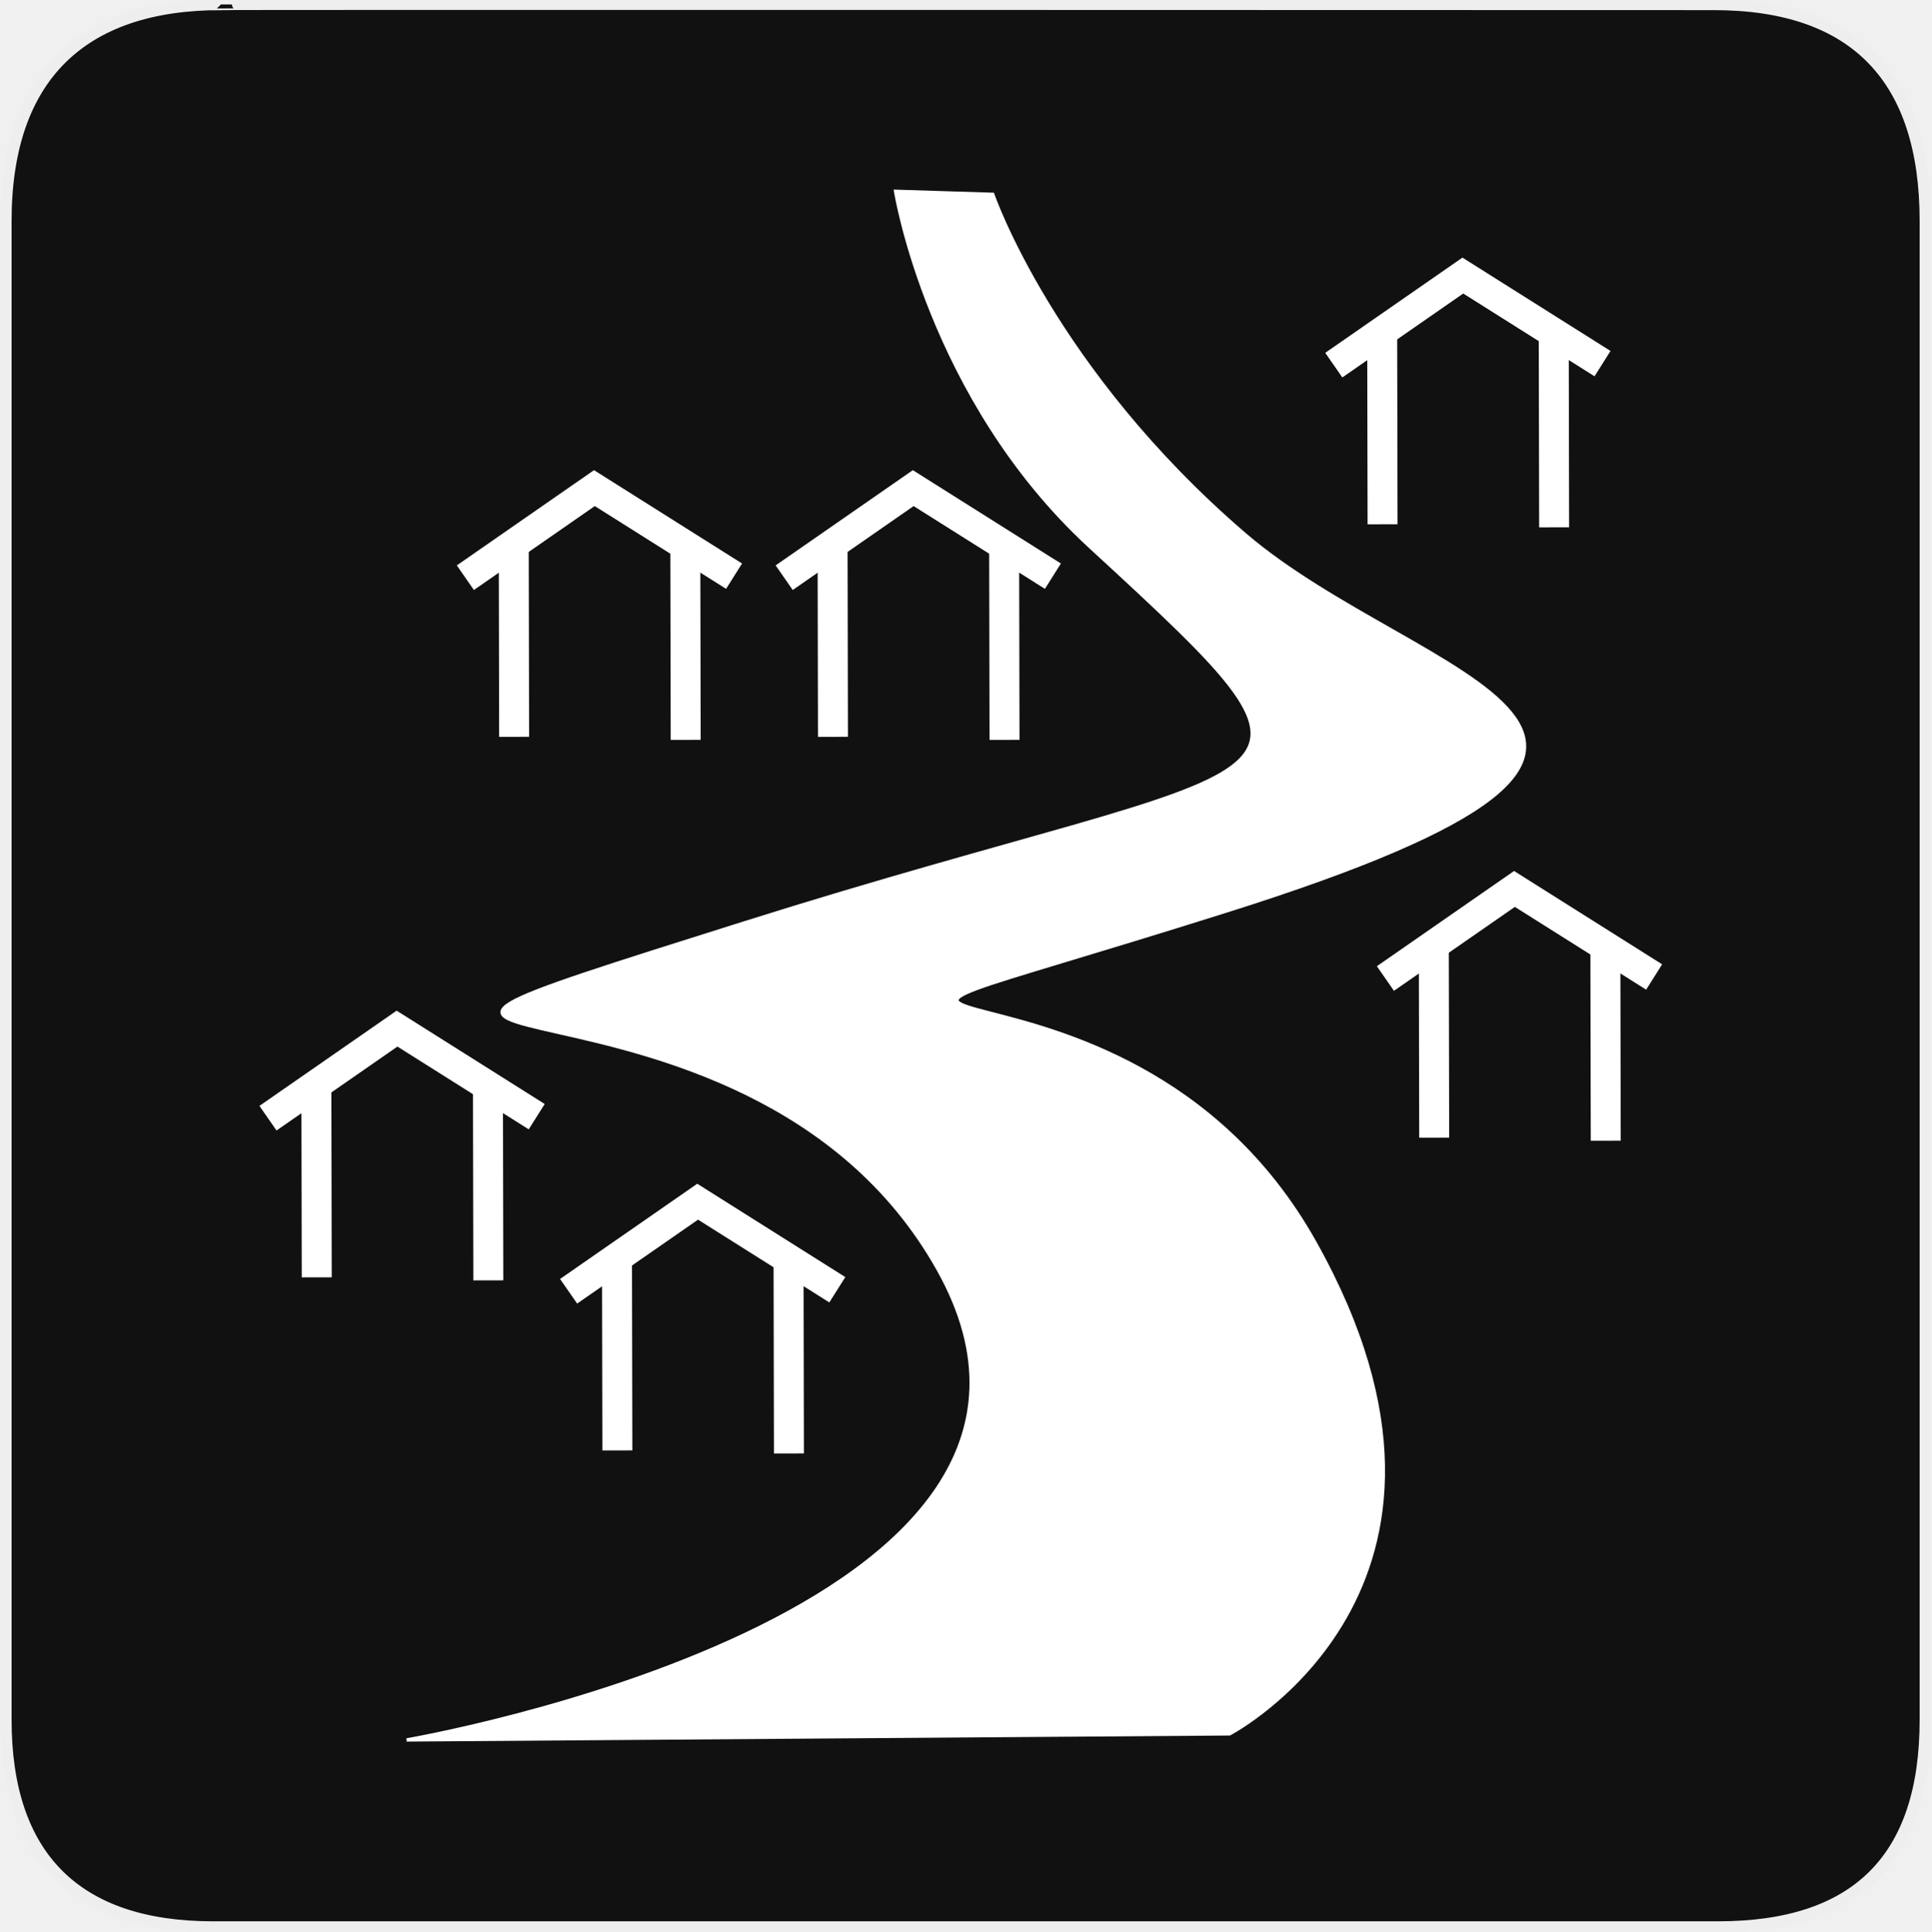
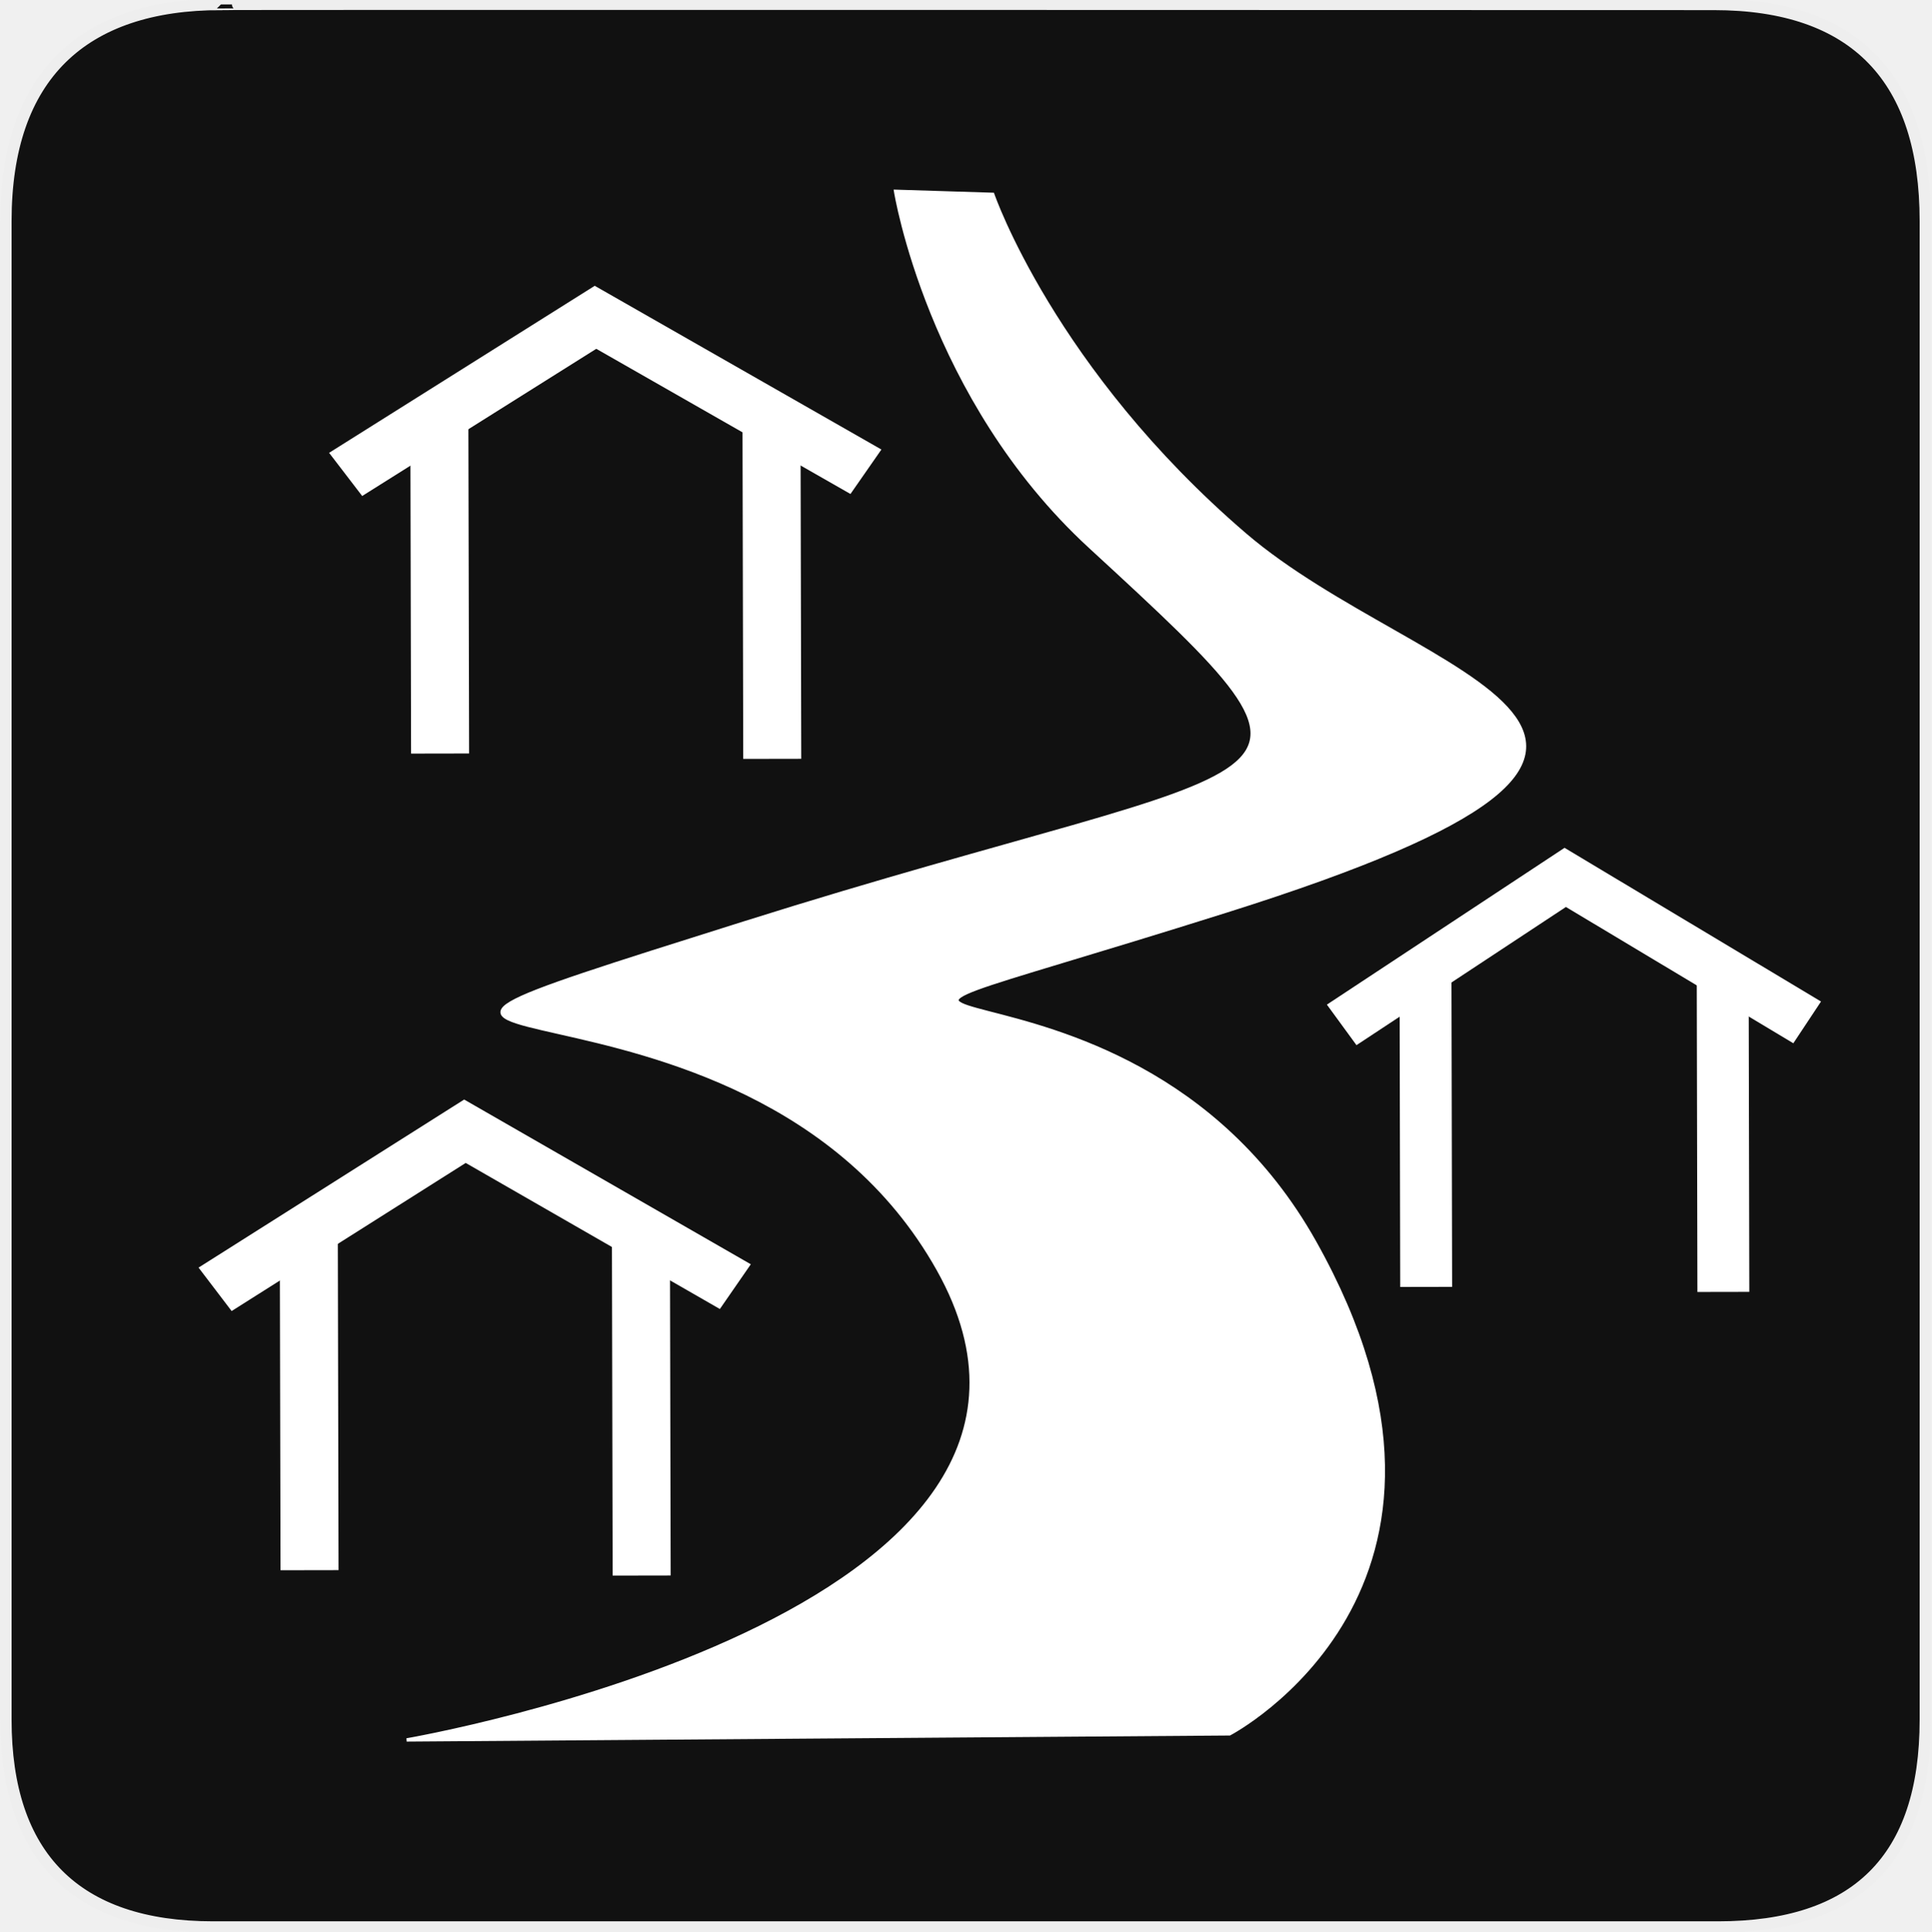
<svg xmlns="http://www.w3.org/2000/svg" version="1.1" x="0px" y="0px" width="580px" height="580px" viewBox="0 0 580 580" enable-background="new 0 0 580 580" xml:space="preserve" id="svg3000">
  <defs id="defs3011" />
  <g id="Layer_1" transform="translate(0.0735,-0.4302222)">
    <g id="Layer_2">
      <g id="g1327">
        <path id="path1329" d="M 66.275,1.768 C 24.94,1.768 1.704,23.139 1.704,66.804 v 450.123 c 0,40.844 20.895,62.229 62.192,62.229 H 515.92 c 41.307,0 62.229,-20.315 62.229,-62.229 V 66.804 c 0,-42.602 -20.923,-65.036 -63.521,-65.036 -0.003,0 -448.495,-0.143 -448.353,0 z" style="fill:#111111;stroke:#eeeeee;stroke-width:3.408" />
      </g>
    </g>
  </g>
  <path id="path3797" d="m 298.146,58.365 c 0,0 18.117,52.699 75.692,102.138 52.35,44.952 162.327,60.189 -5.472,113.082 -167.799,52.893 -31.918,-4.56 26.447,99.403 58.365,103.962 -25.535,147.736 -25.535,147.736 l -247.138,1.824 c 0,0 217.956,-37.39 159.591,-141.352 C 223.366,277.233 55.567,330.126 223.366,277.233 391.165,224.34 412.388,242.418 327.328,164.151 278.865,119.558 268.963,57.453 268.963,57.453 z" style="fill:#ffffff;fill-opacity:1;stroke:#ffffff;stroke-width:1px;stroke-linecap:butt;stroke-linejoin:miter;stroke-opacity:1" />
-   <g id="g4427">
-     <path id="path4357" d="m 250.16,221.293 -0.115,-58.2" style="fill:none;stroke:#ffffff;stroke-width:9;stroke-linecap:butt;stroke-linejoin:miter;stroke-miterlimit:4;stroke-opacity:1;stroke-dasharray:none" />
-     <path style="fill:none;stroke:#ffffff;stroke-width:9;stroke-linecap:butt;stroke-linejoin:miter;stroke-miterlimit:4;stroke-opacity:1;stroke-dasharray:none" d="m 301.685,222.205 -0.115,-58.2" id="path4359" />
-     <path id="path4361" d="m 235.511,173.498 38.758,-26.903 41.95,26.447" style="fill:none;stroke:#ffffff;stroke-width:9;stroke-linecap:butt;stroke-linejoin:miter;stroke-miterlimit:4;stroke-opacity:1;stroke-dasharray:none" />
-   </g>
-   <g id="g4432" transform="translate(-95.75472,0)">
+   <g id="g4432" transform="matrix(1.936115,0,0,1.753898,-352.1719,-161.8179)">
    <path style="fill:none;stroke:#ffffff;stroke-width:9;stroke-linecap:butt;stroke-linejoin:miter;stroke-miterlimit:4;stroke-opacity:1;stroke-dasharray:none" d="m 250.16,221.293 -0.115,-58.2" id="path4434" />
    <path id="path4436" d="m 301.685,222.205 -0.115,-58.2" style="fill:none;stroke:#ffffff;stroke-width:9;stroke-linecap:butt;stroke-linejoin:miter;stroke-miterlimit:4;stroke-opacity:1;stroke-dasharray:none" />
    <path style="fill:none;stroke:#ffffff;stroke-width:9;stroke-linecap:butt;stroke-linejoin:miter;stroke-miterlimit:4;stroke-opacity:1;stroke-dasharray:none" d="m 235.511,173.498 38.758,-26.903 41.95,26.447" id="path4438" />
  </g>
-   <g transform="translate(180.566,120.3774)" id="g4440">
-     <path id="path4442" d="m 250.16,221.293 -0.115,-58.2" style="fill:none;stroke:#ffffff;stroke-width:9;stroke-linecap:butt;stroke-linejoin:miter;stroke-miterlimit:4;stroke-opacity:1;stroke-dasharray:none" />
-     <path style="fill:none;stroke:#ffffff;stroke-width:9;stroke-linecap:butt;stroke-linejoin:miter;stroke-miterlimit:4;stroke-opacity:1;stroke-dasharray:none" d="m 301.685,222.205 -0.115,-58.2" id="path4444" />
-     <path id="path4446" d="m 235.511,173.498 38.758,-26.903 41.95,26.447" style="fill:none;stroke:#ffffff;stroke-width:9;stroke-linecap:butt;stroke-linejoin:miter;stroke-miterlimit:4;stroke-opacity:1;stroke-dasharray:none" />
+   <g transform="matrix(1.935902,0,0,1.764792,-391.327,81.03163)" id="g4472">
+     <path id="path4474" d="m 250.16,221.293 -0.115,-58.2" style="fill:none;stroke:#ffffff;stroke-width:9;stroke-linecap:butt;stroke-linejoin:miter;stroke-miterlimit:4;stroke-opacity:1;stroke-dasharray:none" />
+     <path style="fill:none;stroke:#ffffff;stroke-width:9;stroke-linecap:butt;stroke-linejoin:miter;stroke-miterlimit:4;stroke-opacity:1;stroke-dasharray:none" d="m 301.685,222.205 -0.115,-58.2" id="path4476" />
+     <path id="path4478" d="m 235.511,173.498 38.758,-26.903 41.95,26.447" style="fill:none;stroke:#ffffff;stroke-width:9;stroke-linecap:butt;stroke-linejoin:miter;stroke-miterlimit:4;stroke-opacity:1;stroke-dasharray:none" />
  </g>
-   <g id="g4448" transform="translate(-64.74843,214.3082)">
-     <path style="fill:none;stroke:#ffffff;stroke-width:9;stroke-linecap:butt;stroke-linejoin:miter;stroke-miterlimit:4;stroke-opacity:1;stroke-dasharray:none" d="m 250.16,221.293 -0.115,-58.2" id="path4450" />
-     <path id="path4452" d="m 301.685,222.205 -0.115,-58.2" style="fill:none;stroke:#ffffff;stroke-width:9;stroke-linecap:butt;stroke-linejoin:miter;stroke-miterlimit:4;stroke-opacity:1;stroke-dasharray:none" />
-     <path style="fill:none;stroke:#ffffff;stroke-width:9;stroke-linecap:butt;stroke-linejoin:miter;stroke-miterlimit:4;stroke-opacity:1;stroke-dasharray:none" d="m 235.511,173.498 38.758,-26.903 41.95,26.447" id="path4454" />
-   </g>
-   <g transform="translate(165.0629,-63.83649)" id="g4456">
-     <path id="path4458" d="m 250.16,221.293 -0.115,-58.2" style="fill:none;stroke:#ffffff;stroke-width:9;stroke-linecap:butt;stroke-linejoin:miter;stroke-miterlimit:4;stroke-opacity:1;stroke-dasharray:none" />
-     <path style="fill:none;stroke:#ffffff;stroke-width:9;stroke-linecap:butt;stroke-linejoin:miter;stroke-miterlimit:4;stroke-opacity:1;stroke-dasharray:none" d="m 301.685,222.205 -0.115,-58.2" id="path4460" />
-     <path id="path4462" d="m 235.511,173.498 38.758,-26.903 41.95,26.447" style="fill:none;stroke:#ffffff;stroke-width:9;stroke-linecap:butt;stroke-linejoin:miter;stroke-miterlimit:4;stroke-opacity:1;stroke-dasharray:none" />
-   </g>
-   <g transform="translate(-155.0315,162.327)" id="g4464">
-     <path id="path4466" d="m 250.16,221.293 -0.115,-58.2" style="fill:none;stroke:#ffffff;stroke-width:9;stroke-linecap:butt;stroke-linejoin:miter;stroke-miterlimit:4;stroke-opacity:1;stroke-dasharray:none" />
-     <path style="fill:none;stroke:#ffffff;stroke-width:9;stroke-linecap:butt;stroke-linejoin:miter;stroke-miterlimit:4;stroke-opacity:1;stroke-dasharray:none" d="m 301.685,222.205 -0.115,-58.2" id="path4468" />
-     <path id="path4470" d="m 235.511,173.498 38.758,-26.903 41.95,26.447" style="fill:none;stroke:#ffffff;stroke-width:9;stroke-linecap:butt;stroke-linejoin:miter;stroke-miterlimit:4;stroke-opacity:1;stroke-dasharray:none" />
+   <g id="g4480" transform="matrix(1.732193,0,0,1.646477,-5.005202,22.1415)">
+     <path style="fill:none;stroke:#ffffff;stroke-width:9;stroke-linecap:butt;stroke-linejoin:miter;stroke-miterlimit:4;stroke-opacity:1;stroke-dasharray:none" d="m 250.16,221.293 -0.115,-58.2" id="path4482" />
+     <path id="path4484" d="m 301.685,222.205 -0.115,-58.2" style="fill:none;stroke:#ffffff;stroke-width:9;stroke-linecap:butt;stroke-linejoin:miter;stroke-miterlimit:4;stroke-opacity:1;stroke-dasharray:none" />
+     <path style="fill:none;stroke:#ffffff;stroke-width:9;stroke-linecap:butt;stroke-linejoin:miter;stroke-miterlimit:4;stroke-opacity:1;stroke-dasharray:none" d="m 235.511,173.498 38.758,-26.903 41.95,26.447" id="path4486" />
  </g>
</svg>
